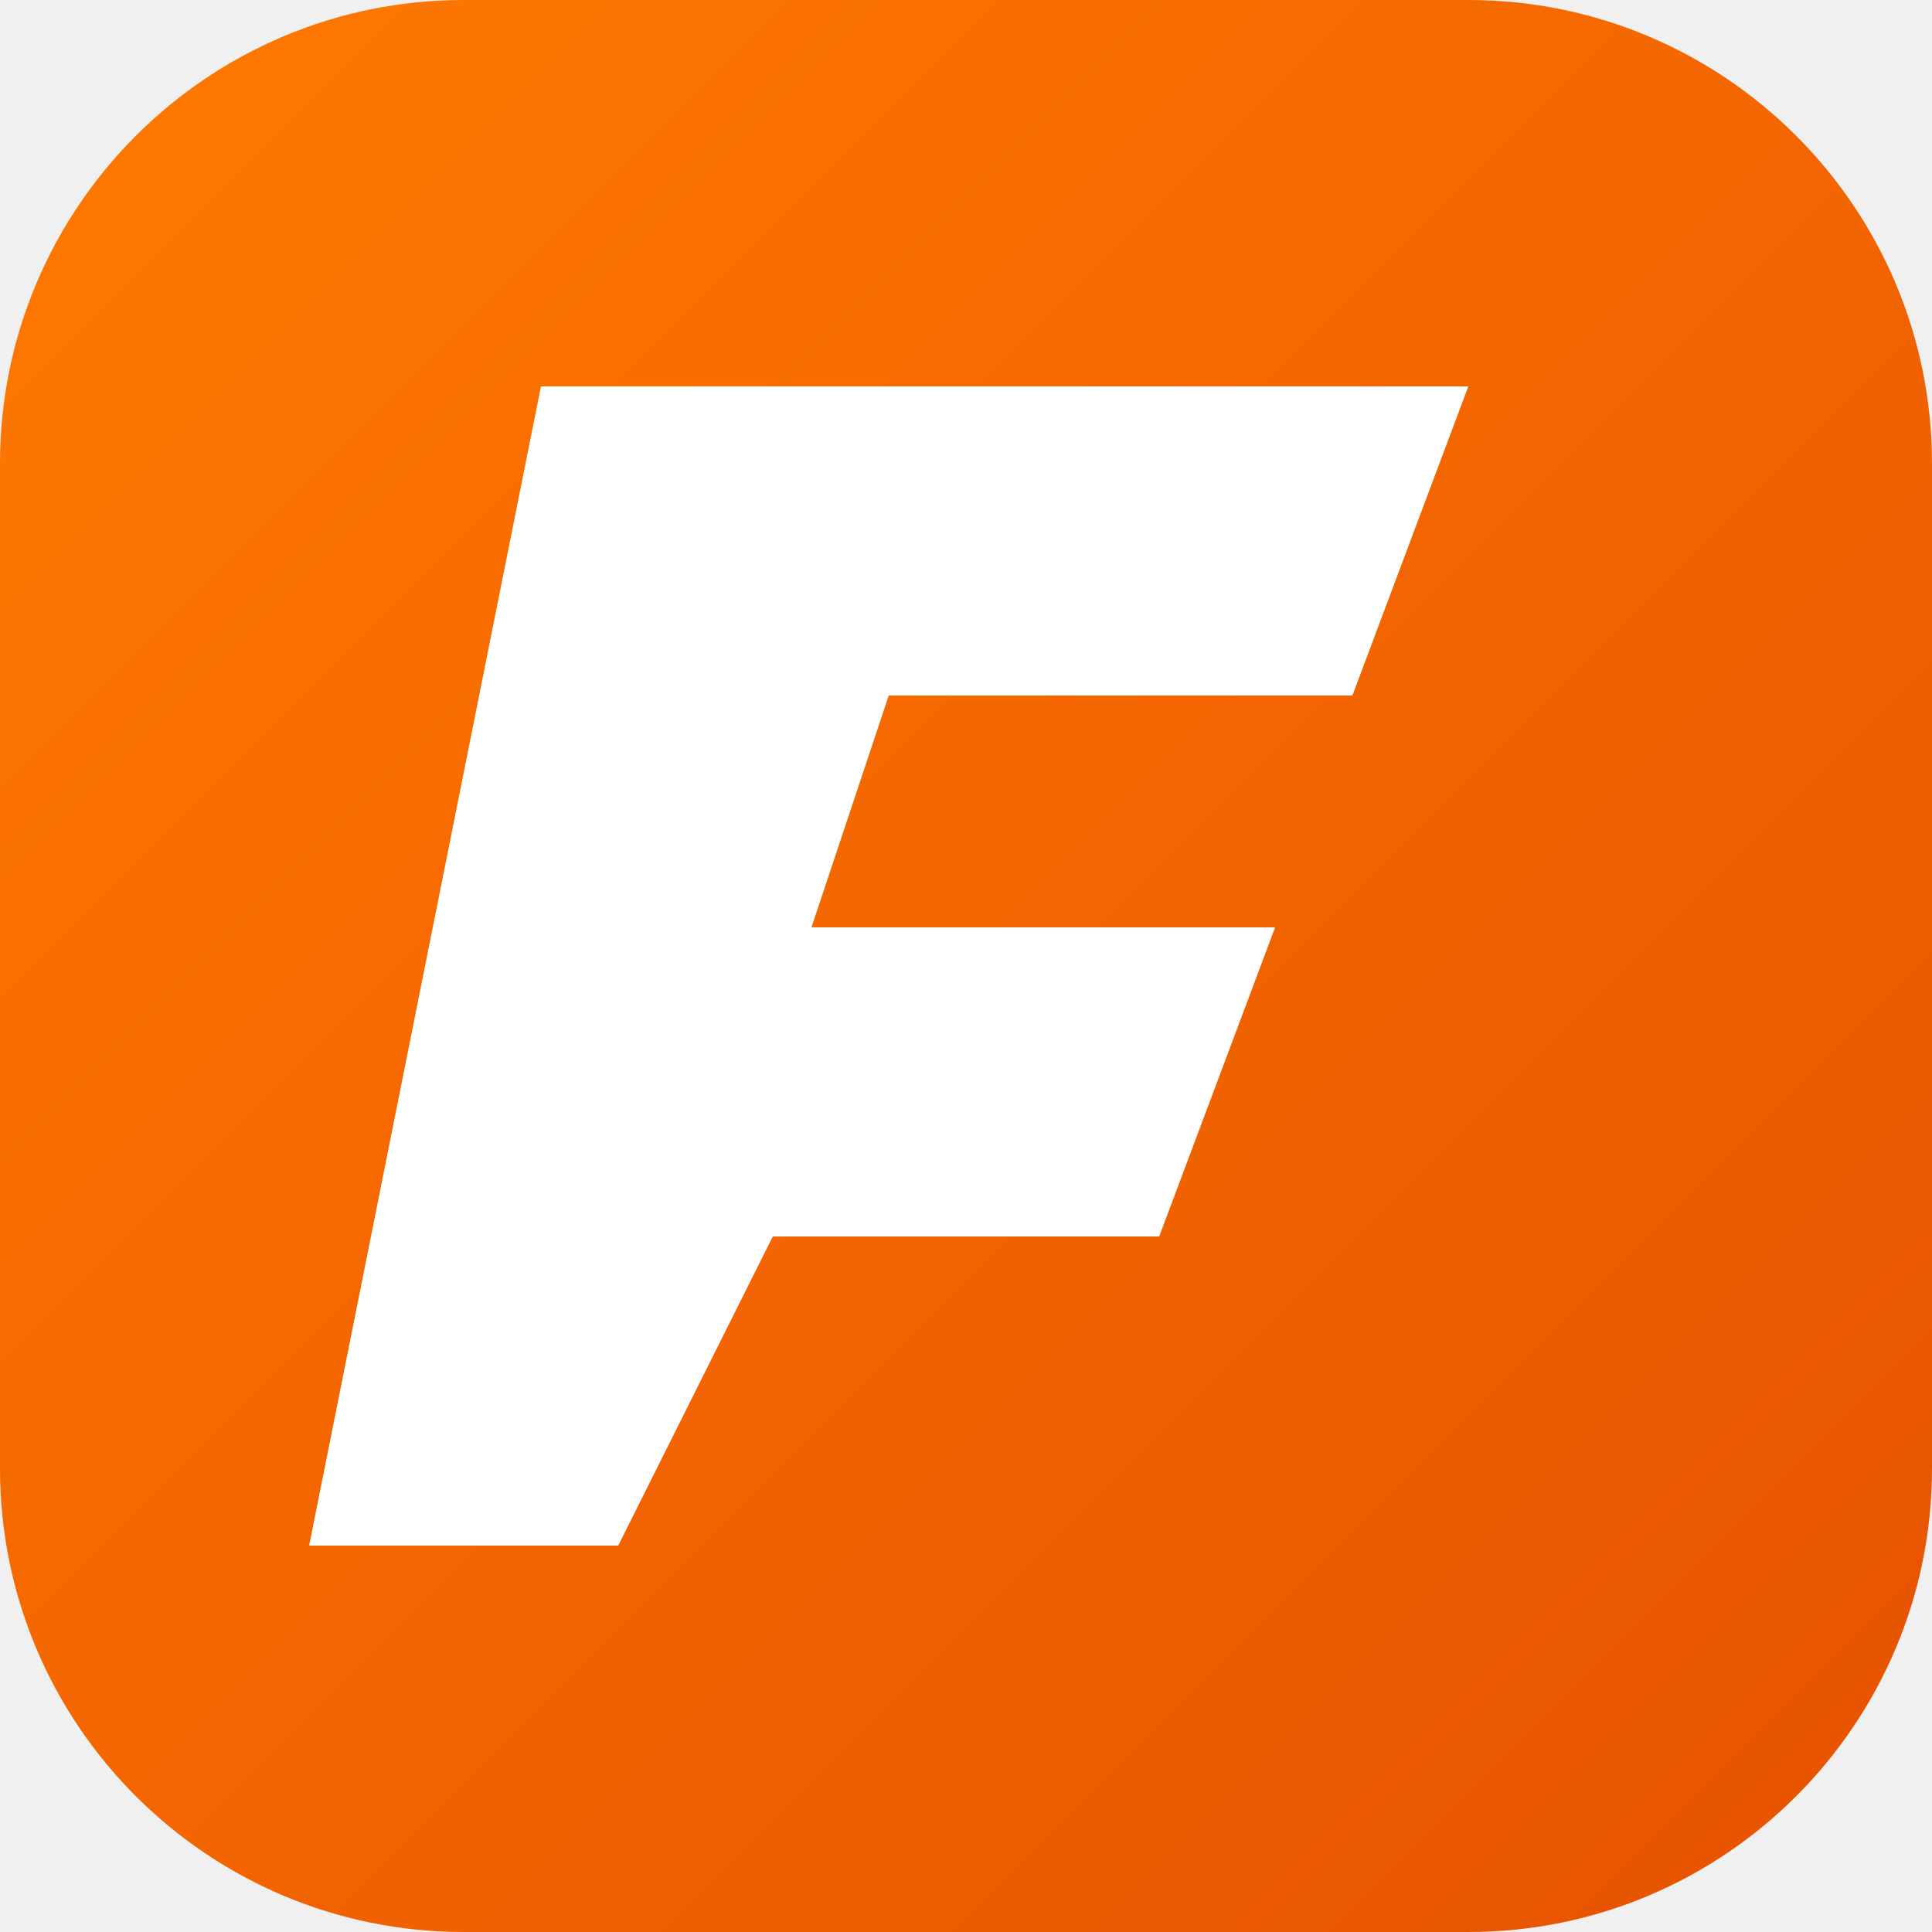
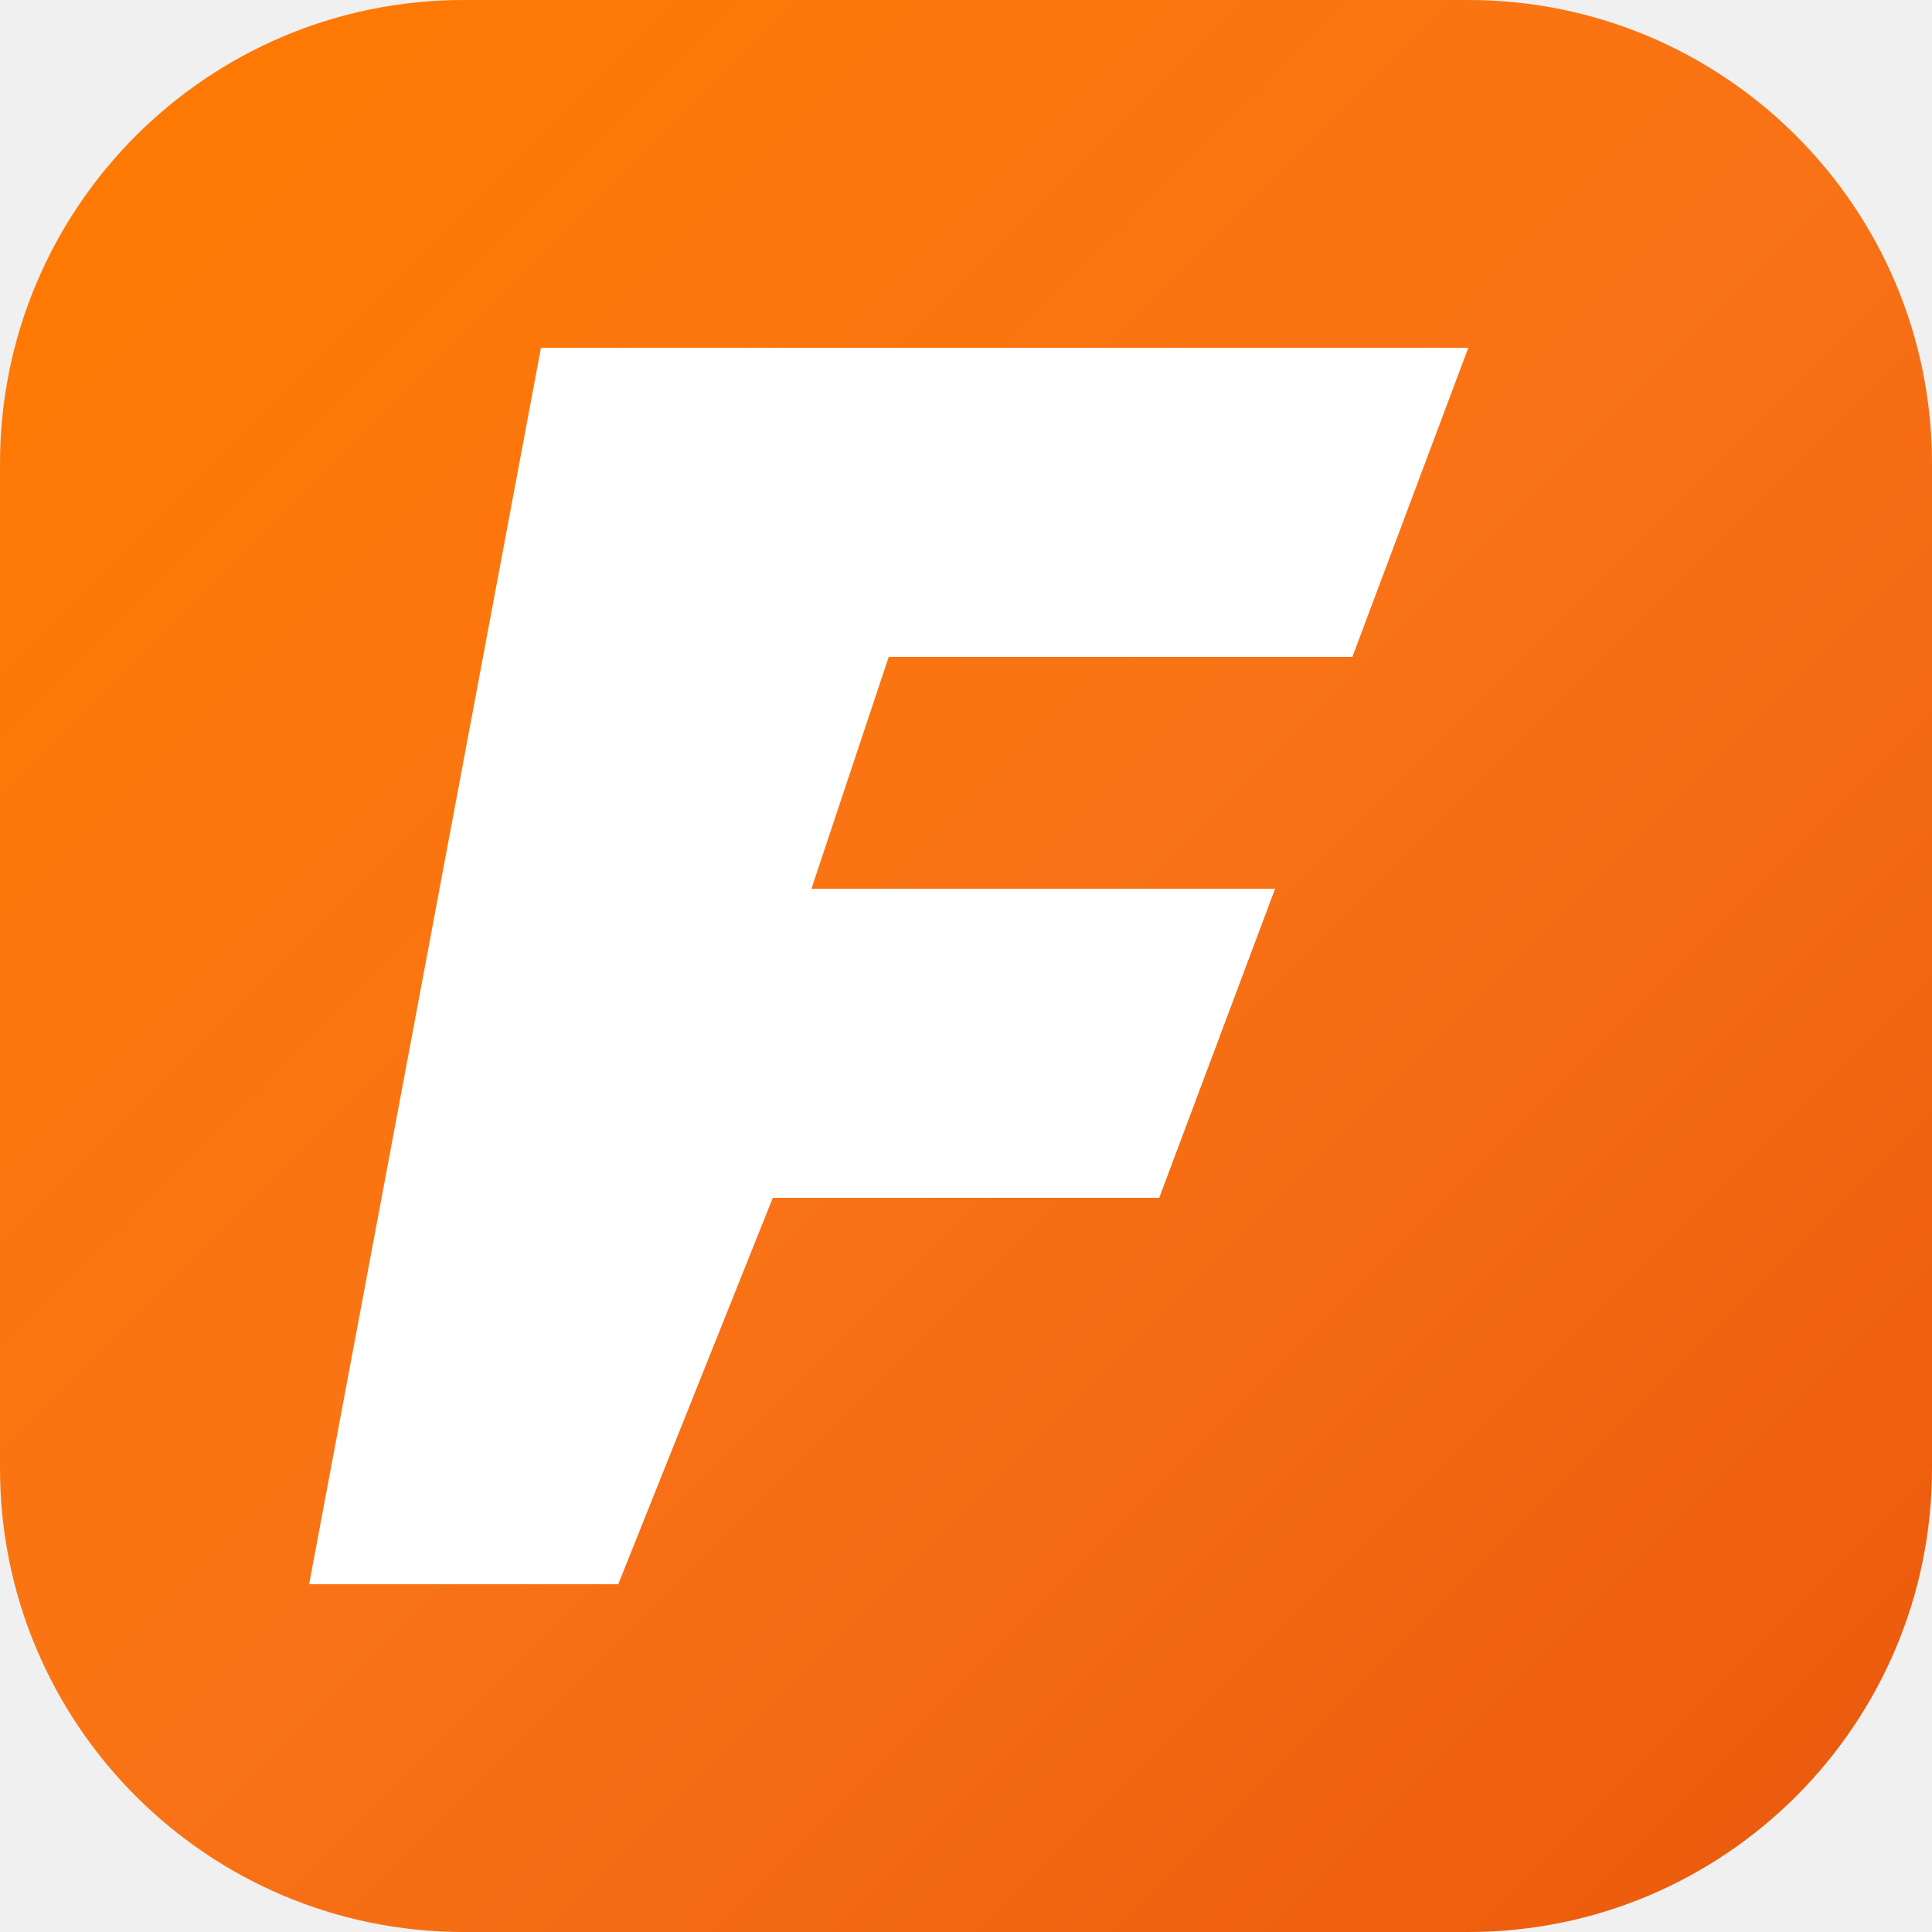
<svg xmlns="http://www.w3.org/2000/svg" viewBox="0 0 100 100" width="100" height="100">
  <defs>
    <linearGradient id="fptOrangeGrad" x1="0%" y1="0%" x2="100%" y2="100%">
      <stop offset="0%" stop-color="#ff7a00" />
-       <stop offset="100%" stop-color="#e65100" />
+       <stop offset="50%" stop-color="#f97316" />
+       <stop offset="100%" stop-color="#ea580c" />
    </linearGradient>
  </defs>
  <rect width="100" height="100" rx="24" fill="url(#fptOrangeGrad)" />
-   <path d="M28 20H76L70 36H46L42 48H66L60 64H40L32 80H16L28 20Z" fill="#ffffff" />
+   <path d="M28 18H76L70 34H46L42 46H66L60 62H40L32 82H16L28 18Z" fill="#ffffff" />
</svg>
